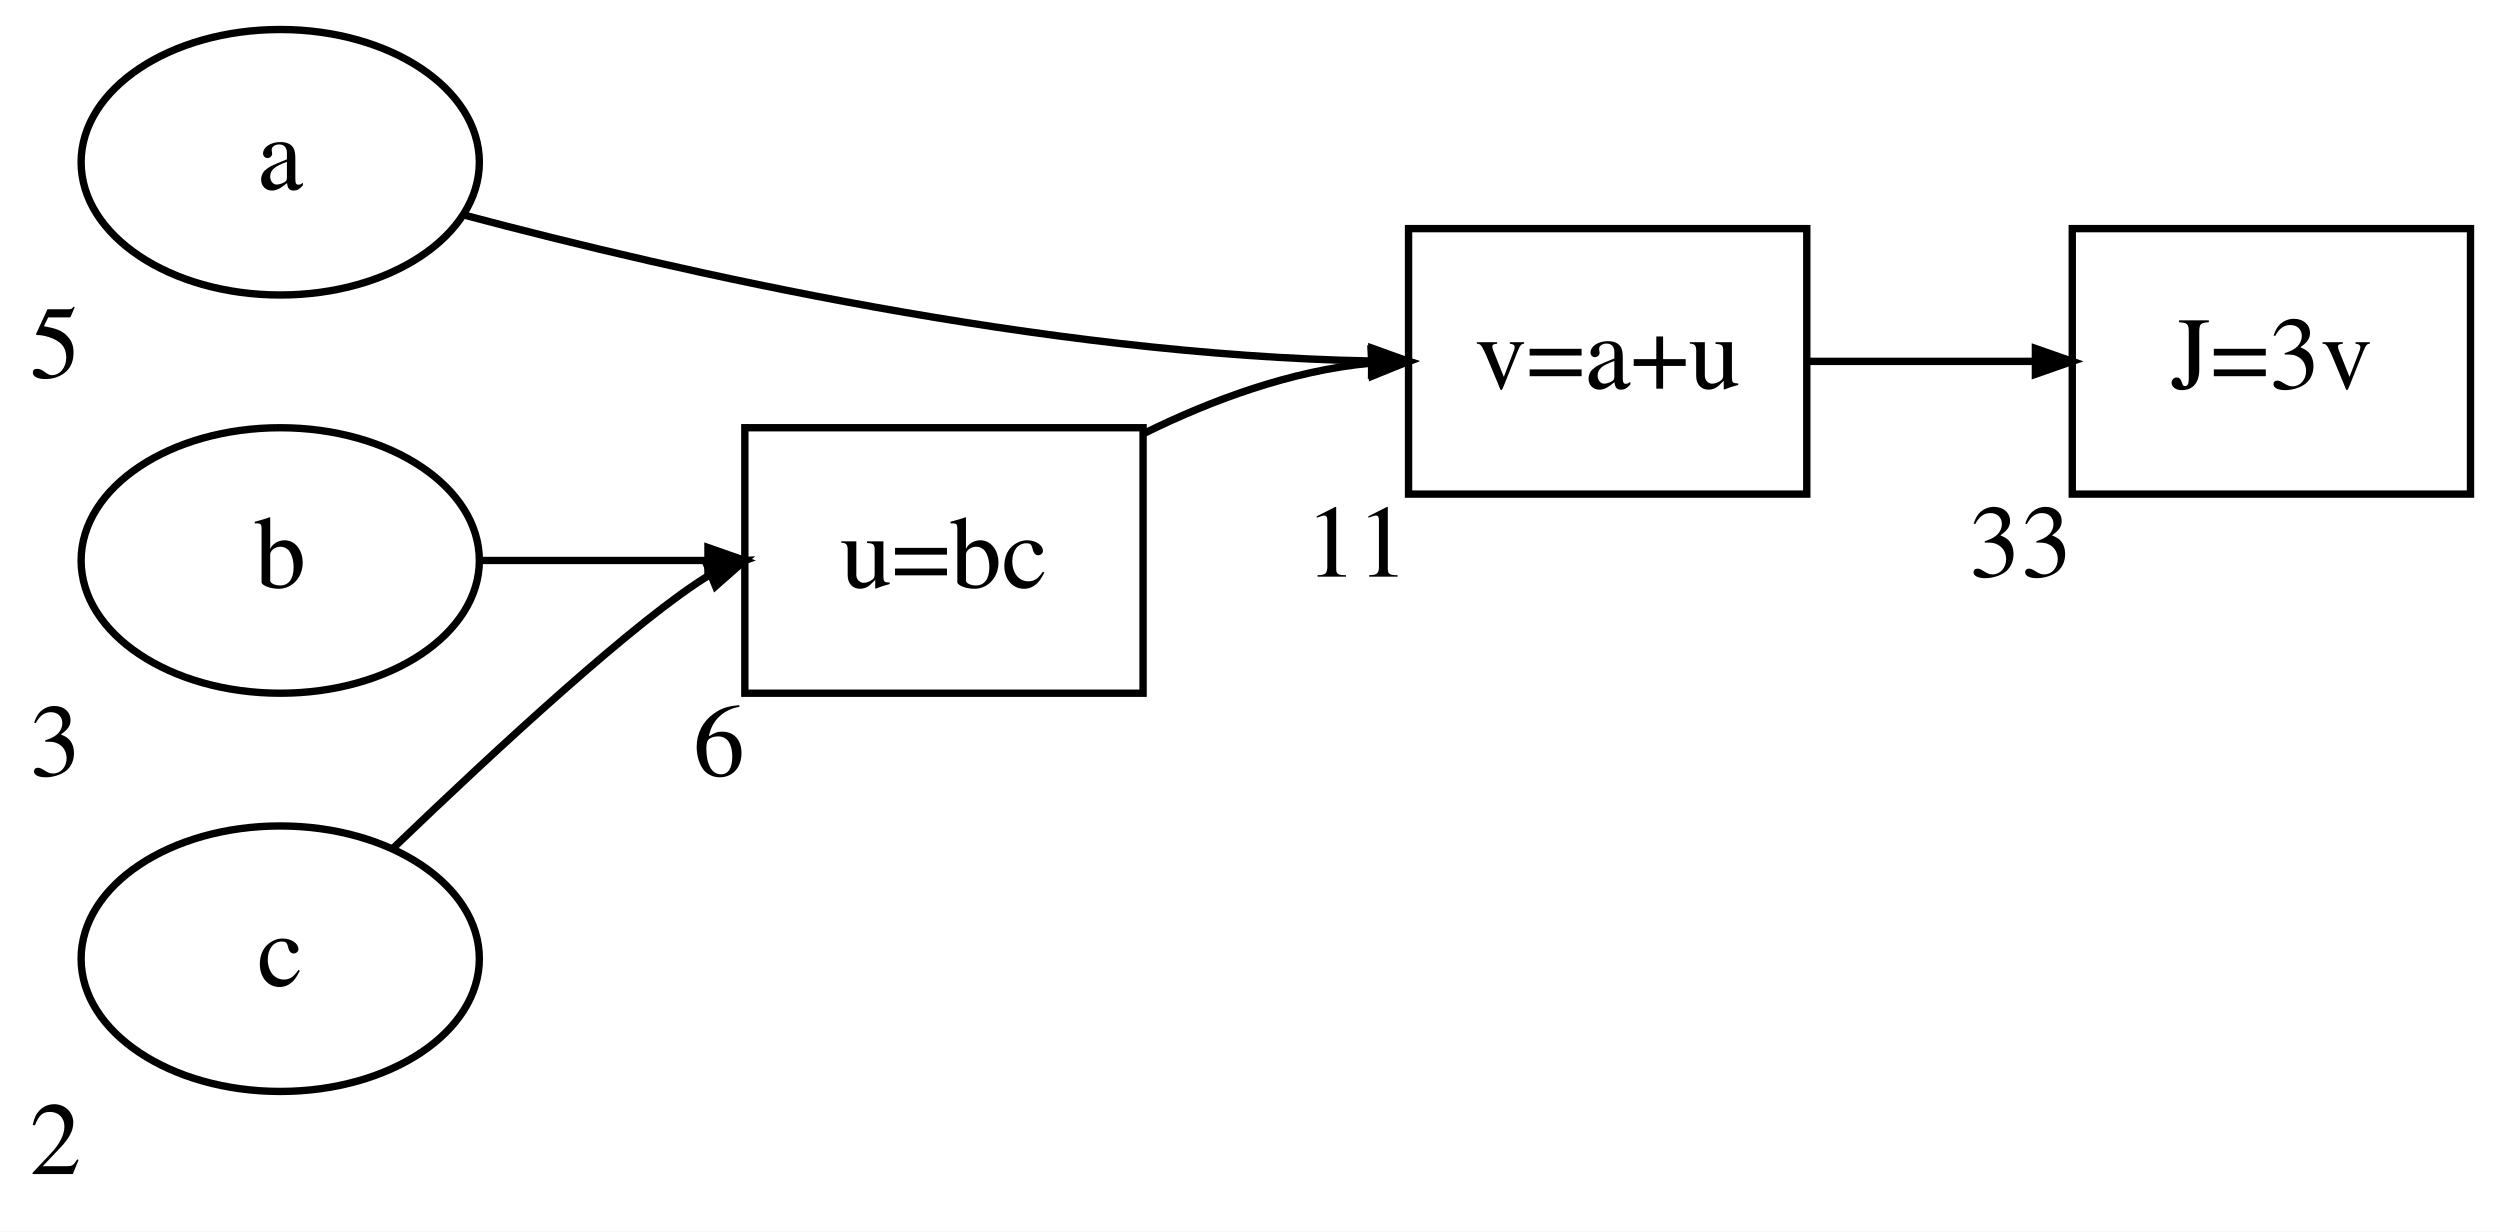
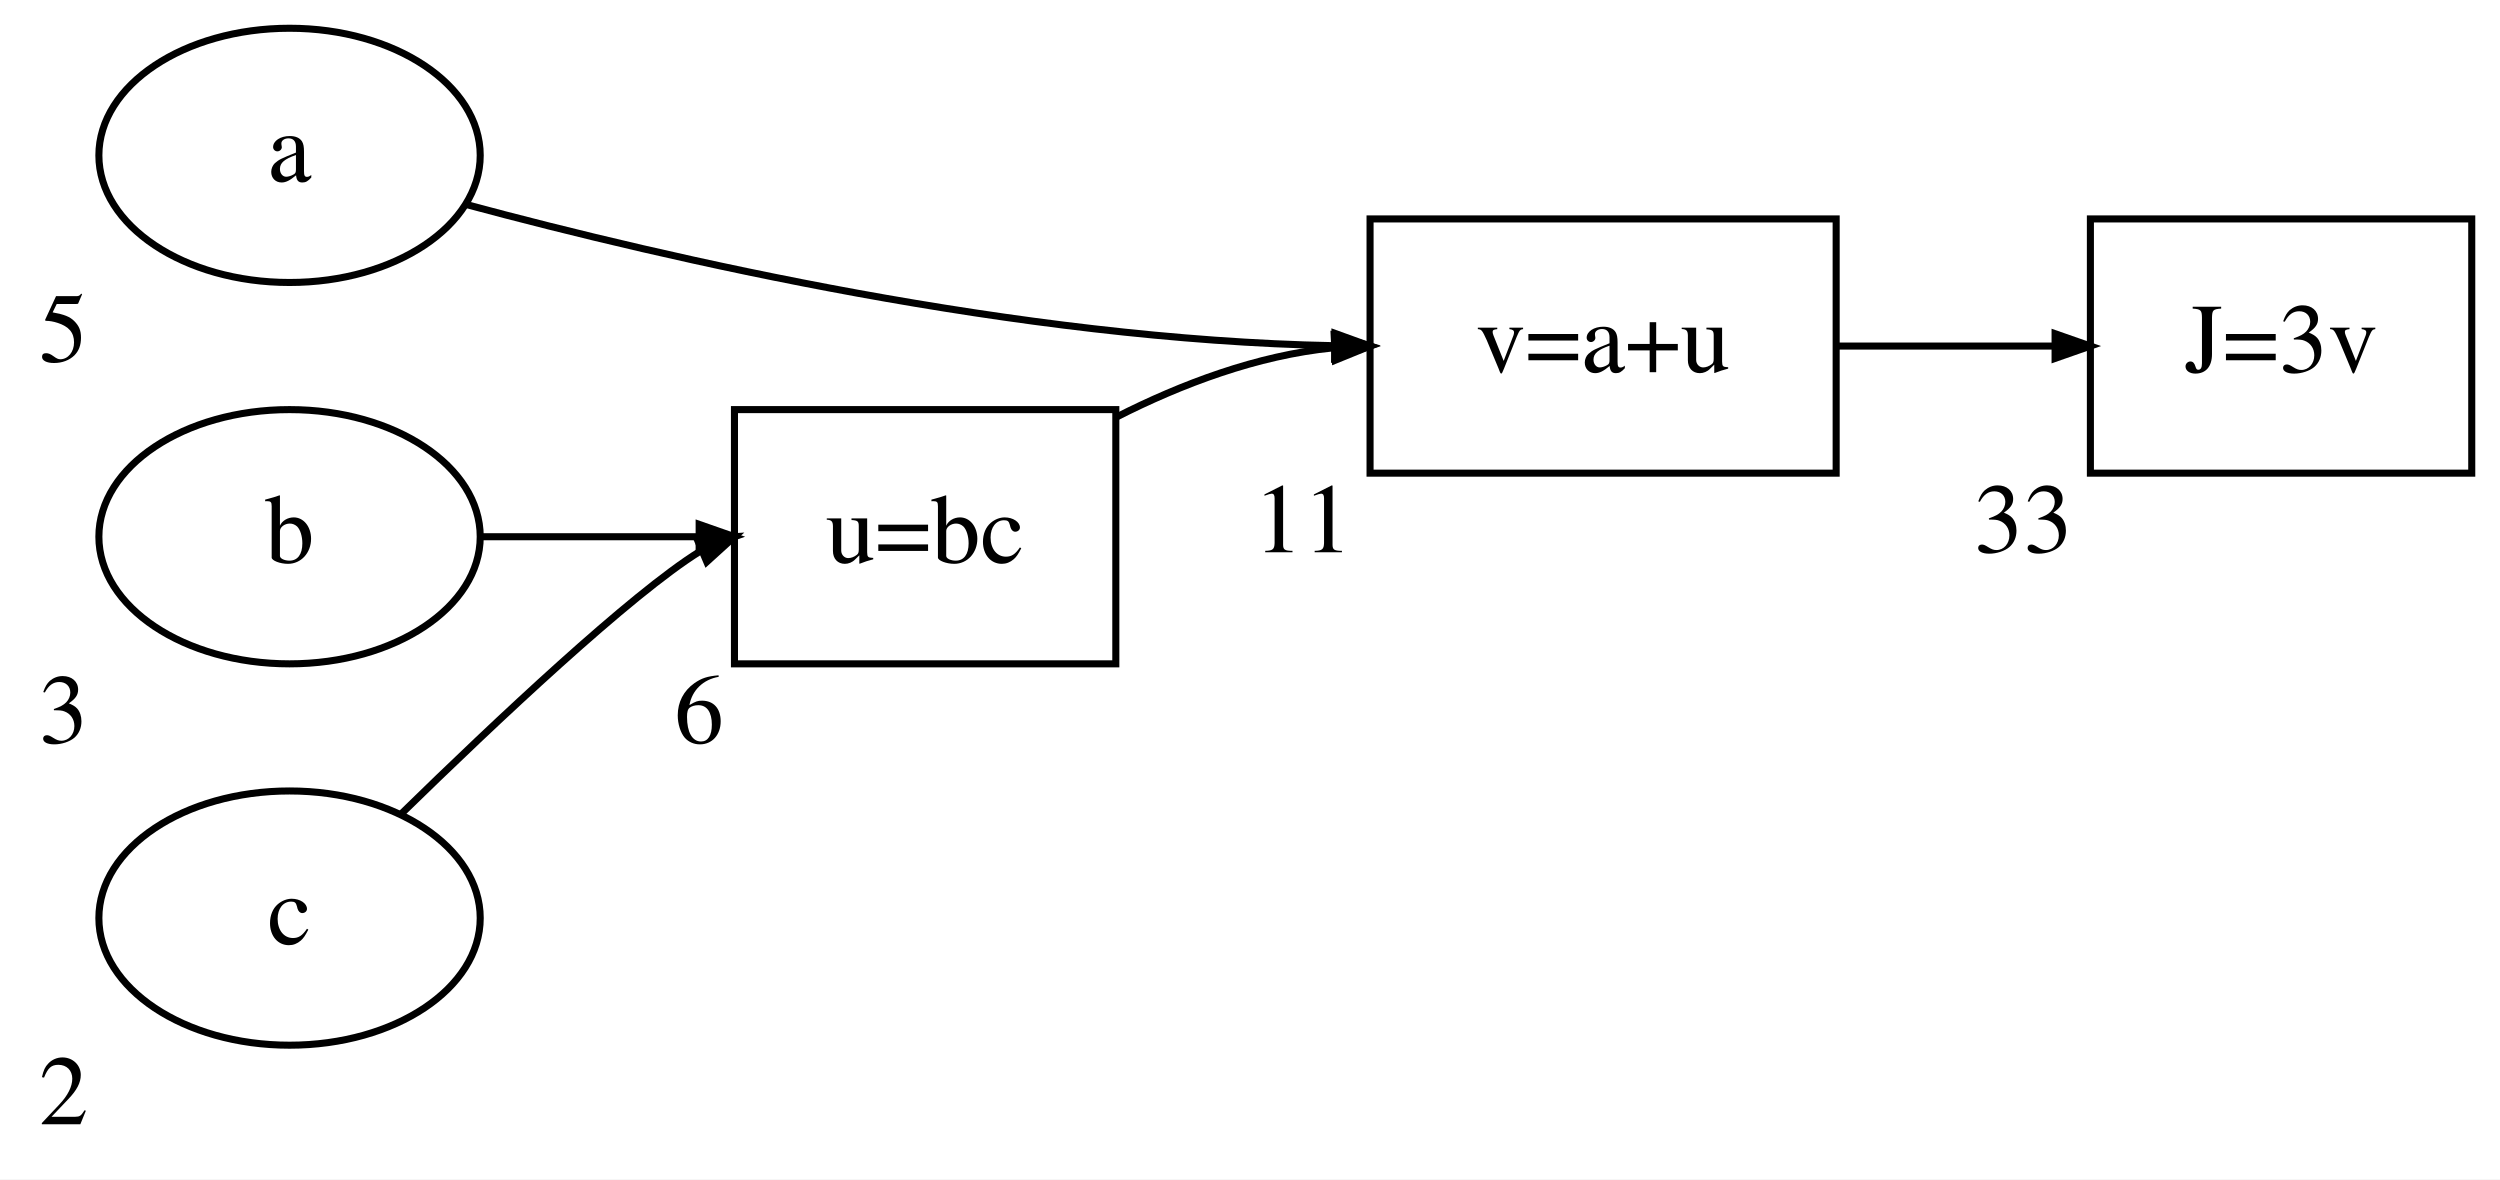
- <svg xmlns="http://www.w3.org/2000/svg" width="339pt" height="167pt" viewBox="0.00 0.00 339.00 167.00">
+ <svg xmlns="http://www.w3.org/2000/svg" width="354pt" height="167pt" viewBox="0.00 0.00 354.00 167.00">
  <g id="graph0" class="graph" transform="scale(1 1) rotate(0) translate(4 163)">
-     <polygon fill="#ffffff" stroke="transparent" points="-4,4 -4,-163 335,-163 335,4 -4,4" />
+     <polygon fill="white" stroke="transparent" points="-4,4 -4,-163 350,-163 350,4 -4,4" />
    <g id="node1" class="node">
-       <ellipse fill="none" stroke="#000000" cx="34" cy="-141" rx="27" ry="18" />
-       <text text-anchor="middle" x="34" y="-137.3" font-family="Times,serif" font-size="14.00" fill="#000000">a</text>
-       <text text-anchor="middle" x="3.5" y="-111.8" font-family="Times,serif" font-size="14.00" fill="#000000">5</text>
+       <ellipse fill="none" stroke="black" cx="37" cy="-141" rx="27" ry="18" />
+       <text text-anchor="middle" x="37" y="-137.3" font-family="Times,serif" font-size="14.00">a</text>
+       <text text-anchor="middle" x="5" y="-111.8" font-family="Times,serif" font-size="14.00">5</text>
    </g>
    <g id="node5" class="node">
-       <polygon fill="none" stroke="#000000" points="241,-132 187,-132 187,-96 241,-96 241,-132" />
-       <text text-anchor="middle" x="214" y="-110.3" font-family="Times,serif" font-size="14.00" fill="#000000">v=a+u</text>
-       <text text-anchor="middle" x="180" y="-84.8" font-family="Times,serif" font-size="14.00" fill="#000000">11</text>
+       <polygon fill="none" stroke="black" points="256,-132 190,-132 190,-96 256,-96 256,-132" />
+       <text text-anchor="middle" x="223" y="-110.3" font-family="Times,serif" font-size="14.00">v=a+u</text>
+       <text text-anchor="middle" x="180.5" y="-84.8" font-family="Times,serif" font-size="14.00">11</text>
    </g>
    <g id="edge2" class="edge">
-       <path fill="none" stroke="#000000" d="M58.94,-133.835C87.914,-126.133 137.433,-114.873 181.885,-114.048" />
-       <polygon fill="#000000" stroke="#000000" points="182.017,-115.797 187,-114 181.984,-112.297 182.017,-115.797" />
+       <path fill="none" stroke="black" d="M61.99,-134.05C90.64,-126.34 140.31,-114.89 184.87,-114.05" />
+       <polygon fill="black" stroke="black" points="185.02,-115.8 190,-114 184.98,-112.3 185.02,-115.8" />
    </g>
    <g id="node2" class="node">
-       <ellipse fill="none" stroke="#000000" cx="34" cy="-87" rx="27" ry="18" />
-       <text text-anchor="middle" x="34" y="-83.3" font-family="Times,serif" font-size="14.00" fill="#000000">b</text>
-       <text text-anchor="middle" x="3.5" y="-57.8" font-family="Times,serif" font-size="14.00" fill="#000000">3</text>
+       <ellipse fill="none" stroke="black" cx="37" cy="-87" rx="27" ry="18" />
+       <text text-anchor="middle" x="37" y="-83.3" font-family="Times,serif" font-size="14.00">b</text>
+       <text text-anchor="middle" x="5" y="-57.8" font-family="Times,serif" font-size="14.00">3</text>
    </g>
    <g id="node4" class="node">
-       <polygon fill="none" stroke="#000000" points="151,-105 97,-105 97,-69 151,-69 151,-105" />
-       <text text-anchor="middle" x="124" y="-83.3" font-family="Times,serif" font-size="14.00" fill="#000000">u=bc</text>
-       <text text-anchor="middle" x="93.5" y="-57.8" font-family="Times,serif" font-size="14.00" fill="#000000">6</text>
+       <polygon fill="none" stroke="black" points="154,-105 100,-105 100,-69 154,-69 154,-105" />
+       <text text-anchor="middle" x="127" y="-83.3" font-family="Times,serif" font-size="14.00">u=bc</text>
+       <text text-anchor="middle" x="95" y="-57.8" font-family="Times,serif" font-size="14.00">6</text>
    </g>
    <g id="edge1" class="edge">
-       <path fill="none" stroke="#000000" d="M61.289,-87C70.812,-87 81.698,-87 91.999,-87" />
-       <polygon fill="#000000" stroke="#000000" points="92,-88.75 97,-87 92,-85.25 92,-88.75" />
+       <path fill="none" stroke="black" d="M64.25,-87C73.73,-87 84.65,-87 94.99,-87" />
+       <polygon fill="black" stroke="black" points="95,-88.75 100,-87 95,-85.25 95,-88.75" />
    </g>
    <g id="node3" class="node">
-       <ellipse fill="none" stroke="#000000" cx="34" cy="-33" rx="27" ry="18" />
-       <text text-anchor="middle" x="34" y="-29.3" font-family="Times,serif" font-size="14.00" fill="#000000">c</text>
-       <text text-anchor="middle" x="3.5" y="-3.8" font-family="Times,serif" font-size="14.00" fill="#000000">2</text>
+       <ellipse fill="none" stroke="black" cx="37" cy="-33" rx="27" ry="18" />
+       <text text-anchor="middle" x="37" y="-29.3" font-family="Times,serif" font-size="14.00">c</text>
+       <text text-anchor="middle" x="5" y="-3.8" font-family="Times,serif" font-size="14.00">2</text>
    </g>
    <g id="edge3" class="edge">
-       <path fill="none" stroke="#000000" d="M49.368,-48.042C63.148,-61.274 82.646,-79.308 92.357,-85.116" />
-       <polygon fill="#000000" stroke="#000000" points="91.709,-86.741 97,-87 93.025,-83.498 91.709,-86.741" />
+       <path fill="none" stroke="black" d="M52.82,-47.76C66.24,-60.87 85.36,-78.88 95.1,-84.92" />
+       <polygon fill="black" stroke="black" points="94.71,-86.66 100,-87 96.08,-83.44 94.71,-86.66" />
    </g>
    <g id="edge4" class="edge">
-       <path fill="none" stroke="#000000" d="M151.167,-104.252C160.396,-108.8 171.087,-112.73 181.765,-113.746" />
-       <polygon fill="#000000" stroke="#000000" points="181.921,-115.505 187,-114 182.091,-112.009 181.921,-115.505" />
+       <path fill="none" stroke="black" d="M154.1,-103.95C163.28,-108.61 174.01,-112.68 184.74,-113.74" />
+       <polygon fill="black" stroke="black" points="184.92,-115.5 190,-114 185.09,-112 184.92,-115.5" />
    </g>
    <g id="node6" class="node">
-       <polygon fill="none" stroke="#000000" points="331,-132 277,-132 277,-96 331,-96 331,-132" />
-       <text text-anchor="middle" x="304" y="-110.3" font-family="Times,serif" font-size="14.00" fill="#000000">J=3v</text>
-       <text text-anchor="middle" x="270" y="-84.8" font-family="Times,serif" font-size="14.00" fill="#000000">33</text>
+       <polygon fill="none" stroke="black" points="346,-132 292,-132 292,-96 346,-96 346,-132" />
+       <text text-anchor="middle" x="319" y="-110.3" font-family="Times,serif" font-size="14.00">J=3v</text>
+       <text text-anchor="middle" x="282.5" y="-84.8" font-family="Times,serif" font-size="14.00">33</text>
    </g>
    <g id="edge5" class="edge">
-       <path fill="none" stroke="#000000" d="M241.289,-114C250.812,-114 261.698,-114 271.999,-114" />
-       <polygon fill="#000000" stroke="#000000" points="272,-115.75 277,-114 272,-112.25 272,-115.75" />
+       <path fill="none" stroke="black" d="M256.17,-114C265.81,-114 276.54,-114 286.73,-114" />
+       <polygon fill="black" stroke="black" points="287,-115.75 292,-114 287,-112.25 287,-115.75" />
    </g>
  </g>
</svg>
